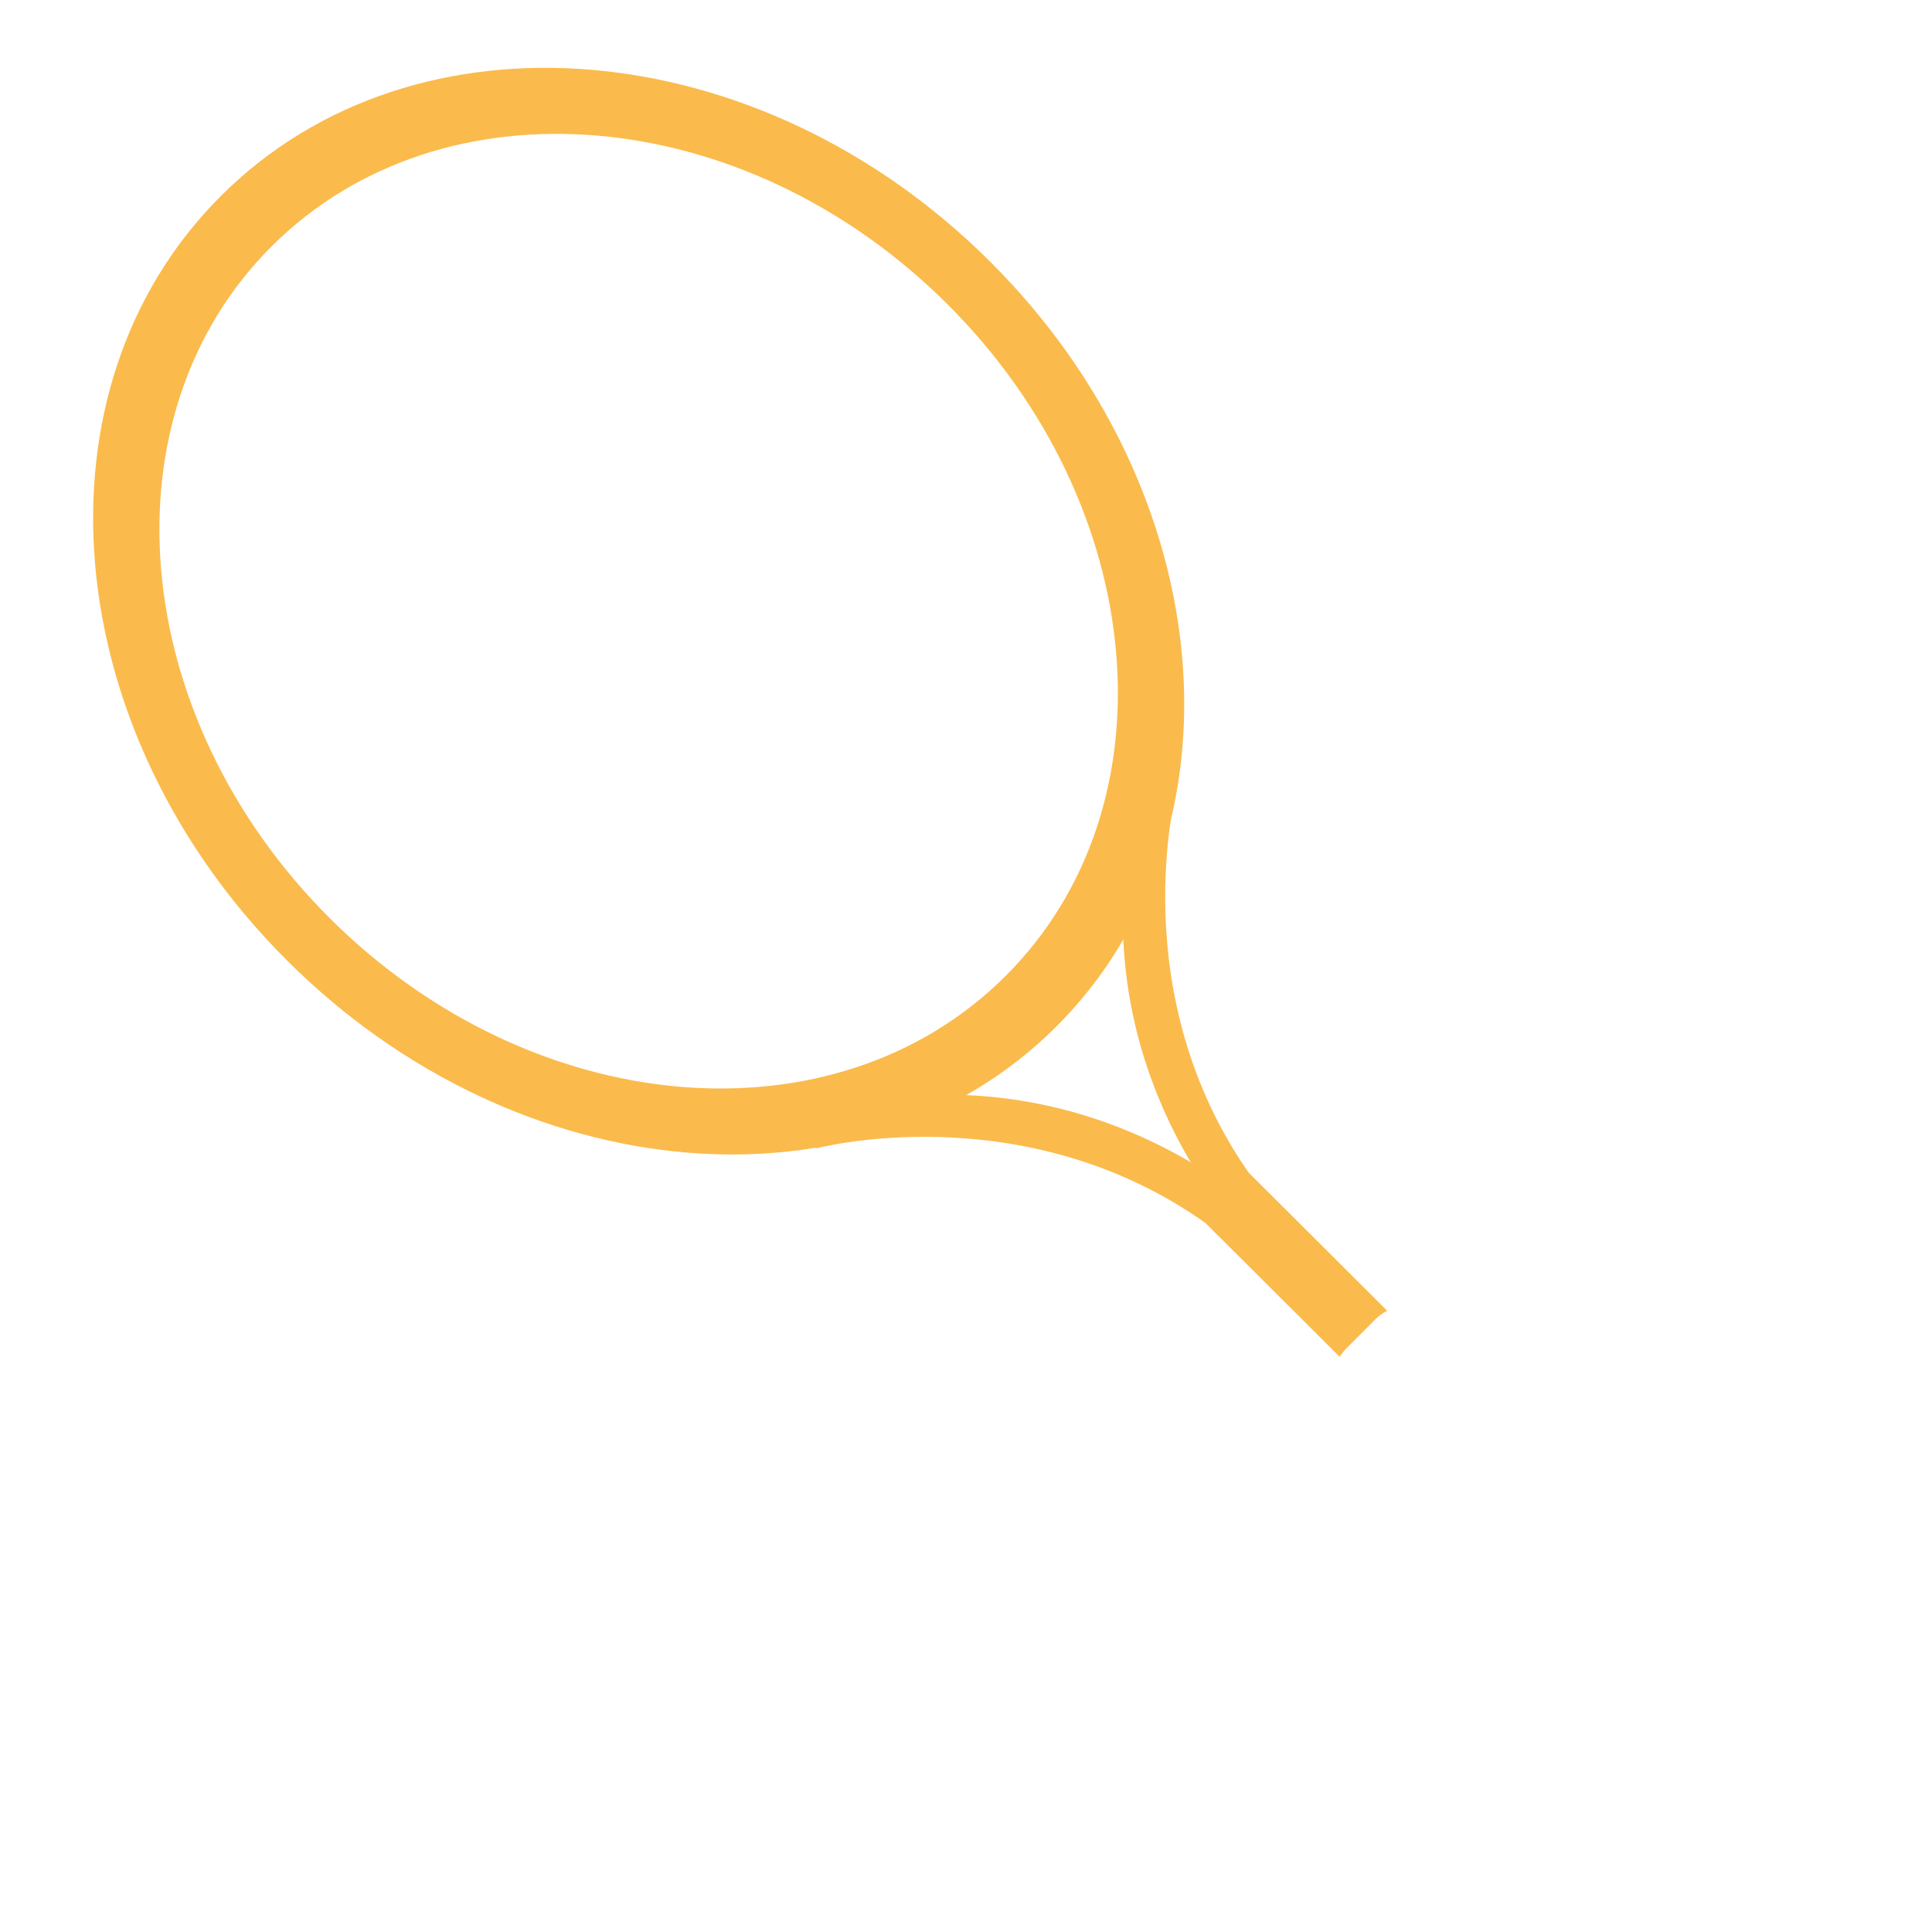
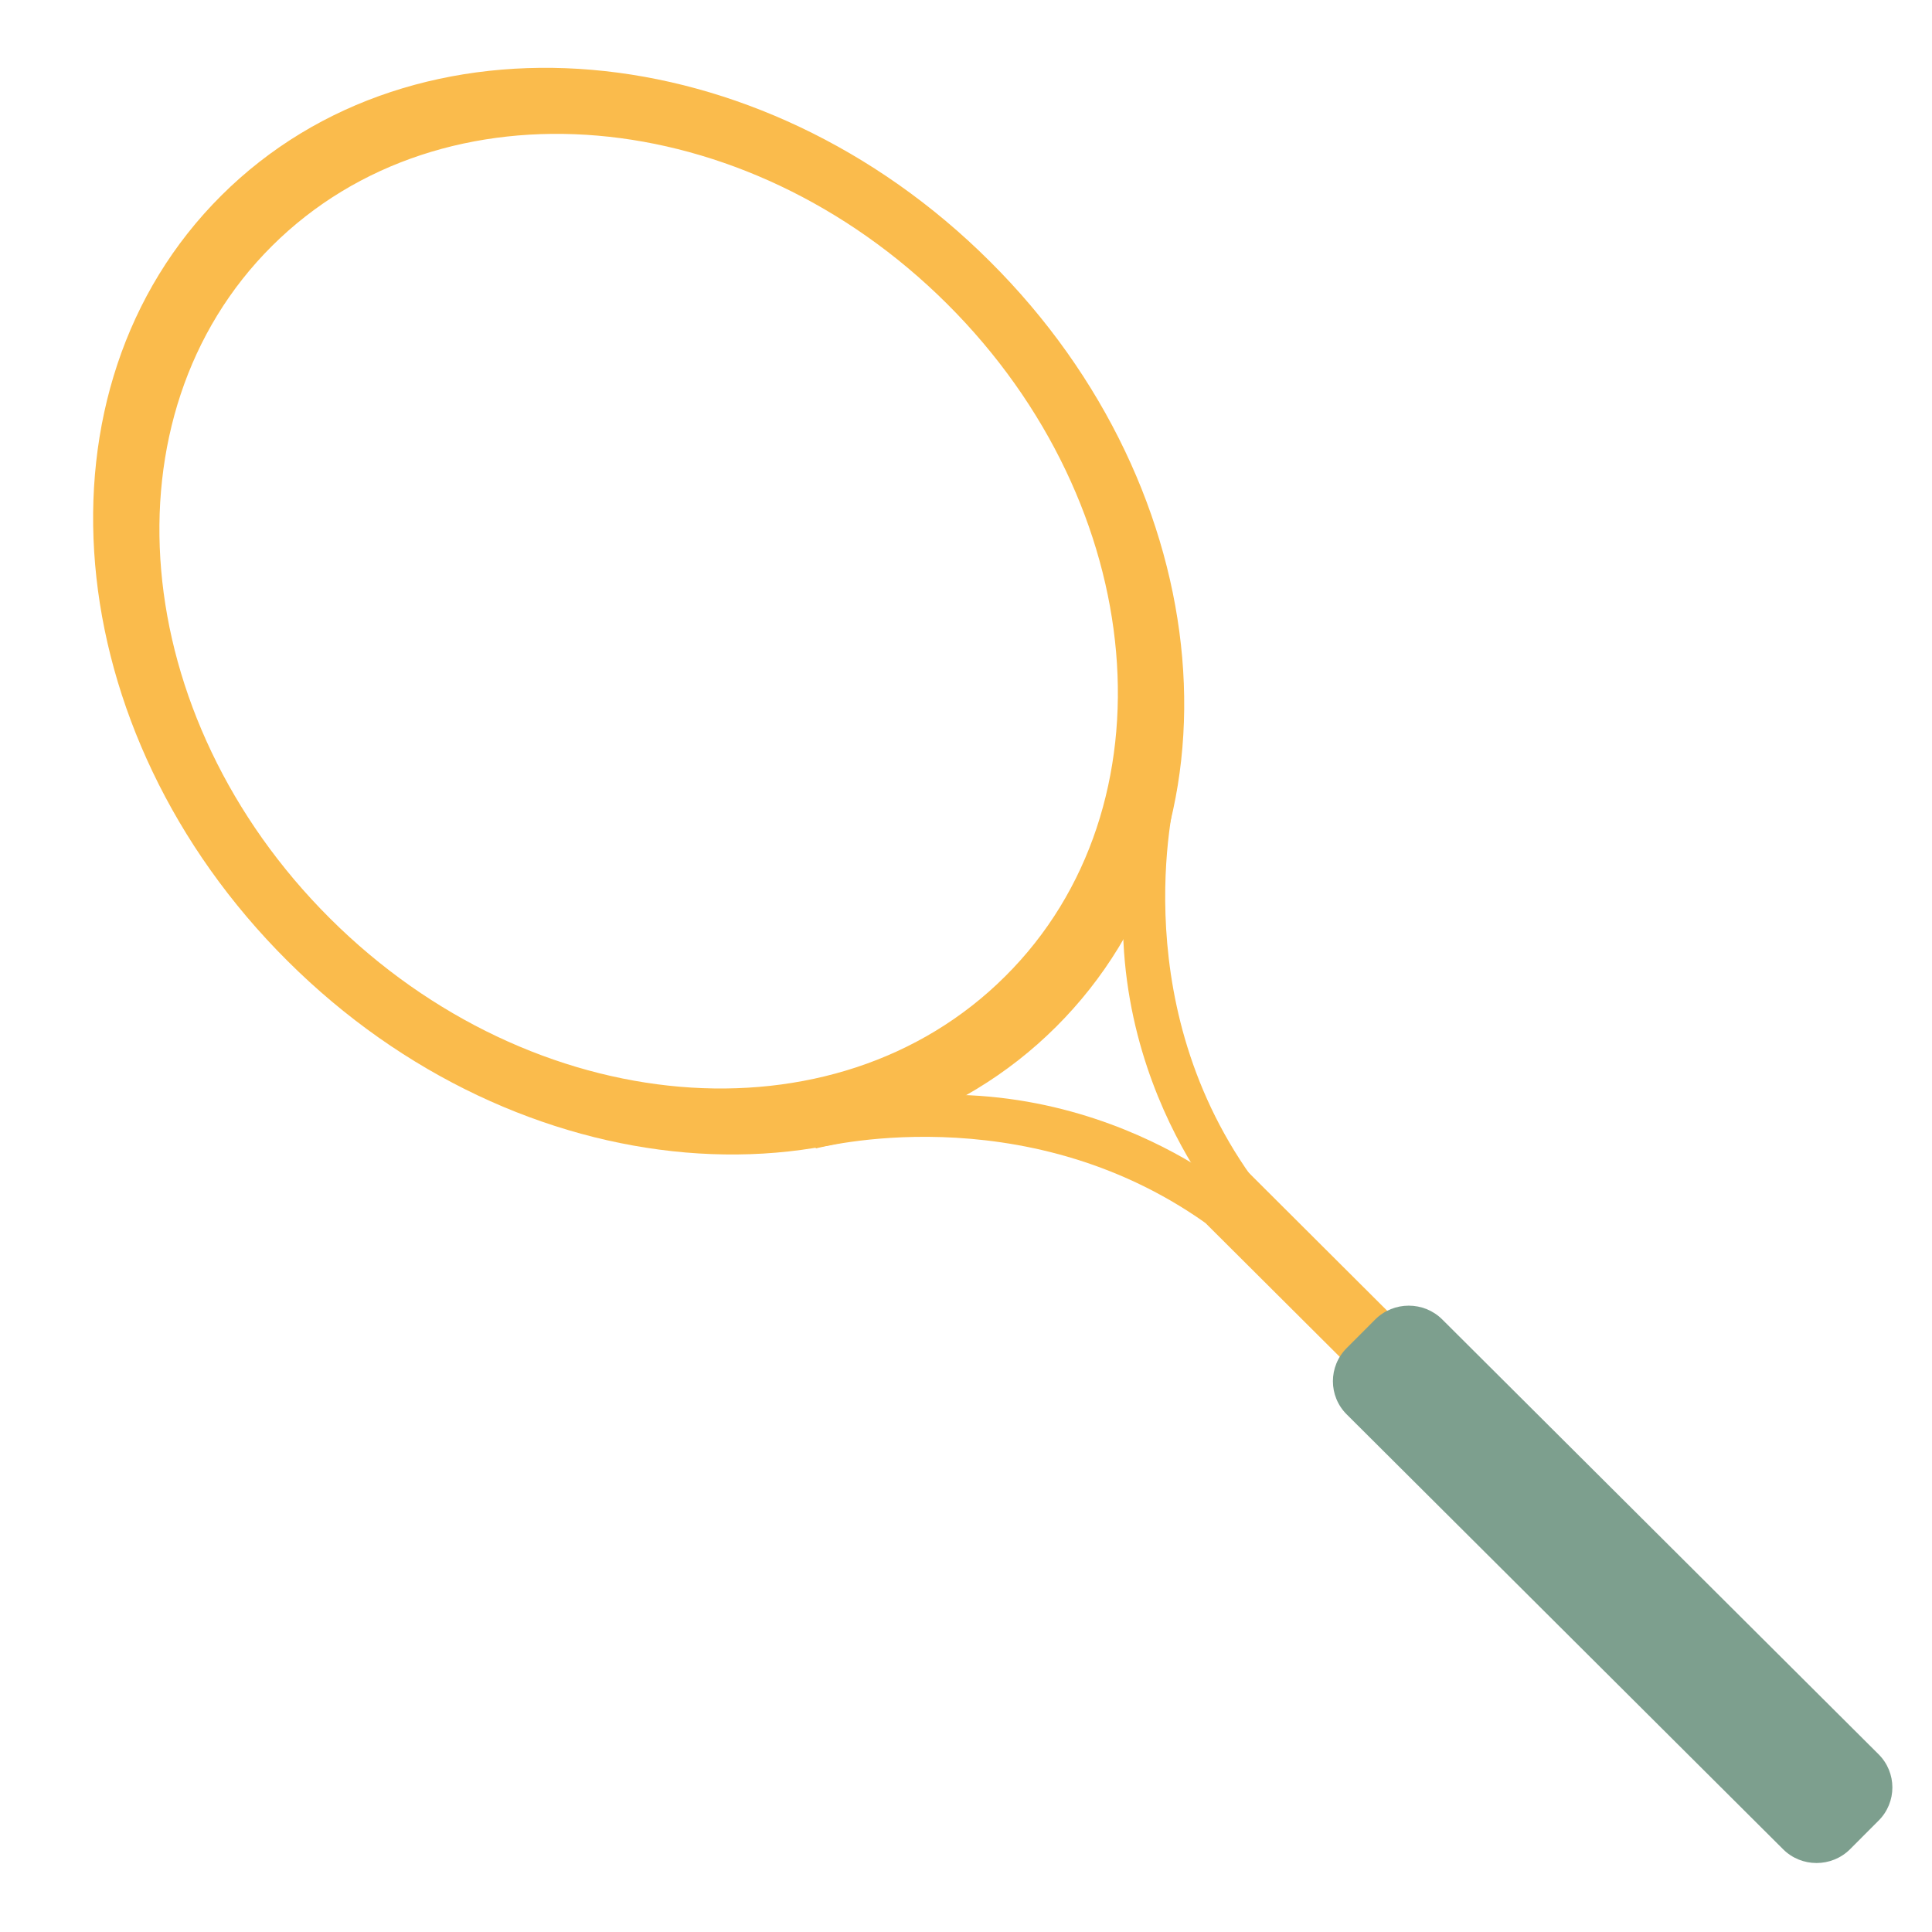
<svg xmlns="http://www.w3.org/2000/svg" width="40" zoomAndPan="magnify" viewBox="0 0 30 30" height="40" preserveAspectRatio="xMidYMid meet" version="1.0">
  <defs>
    <clipPath id="id1">
      <path d="M 20 20 L 29.457 20 L 29.457 29 L 20 29 Z M 20 20 " clip-rule="nonzero" />
    </clipPath>
  </defs>
  <path fill="rgb(100%, 100%, 100%)" d="M 18.008 12.273 C 18.051 12.23 18.051 12.164 18.008 12.121 L 7.324 1.477 C 7.281 1.438 7.215 1.438 7.172 1.477 C 7.129 1.52 7.129 1.586 7.172 1.629 L 17.855 12.273 C 17.898 12.316 17.965 12.316 18.008 12.273 Z M 18.008 12.273 " fill-opacity="1" fill-rule="nonzero" />
  <path fill="rgb(100%, 100%, 100%)" d="M 16.93 14.355 C 16.973 14.312 16.973 14.246 16.93 14.203 L 5.363 2.684 C 5.32 2.641 5.254 2.641 5.211 2.684 C 5.168 2.727 5.168 2.793 5.211 2.836 L 16.777 14.355 C 16.82 14.398 16.887 14.398 16.93 14.355 Z M 16.93 14.355 " fill-opacity="1" fill-rule="nonzero" />
  <path fill="rgb(100%, 100%, 100%)" d="M 15.48 16.066 C 15.52 16.027 15.52 15.957 15.48 15.914 L 3.445 3.93 C 3.402 3.891 3.336 3.891 3.293 3.93 C 3.254 3.973 3.254 4.039 3.293 4.082 L 15.328 16.066 C 15.371 16.109 15.438 16.109 15.48 16.066 Z M 15.48 16.066 " fill-opacity="1" fill-rule="nonzero" />
  <path fill="rgb(100%, 100%, 100%)" d="M 13.254 17.008 C 13.297 16.965 13.297 16.898 13.254 16.855 L 2.57 6.211 C 2.527 6.172 2.461 6.172 2.418 6.211 C 2.375 6.254 2.375 6.32 2.418 6.363 L 13.102 17.008 C 13.145 17.051 13.215 17.051 13.254 17.008 Z M 13.254 17.008 " fill-opacity="1" fill-rule="nonzero" />
  <path fill="rgb(100%, 100%, 100%)" d="M 10.457 17.379 C 10.5 17.336 10.5 17.27 10.457 17.227 L 1.965 8.766 C 1.922 8.723 1.852 8.723 1.812 8.766 C 1.77 8.805 1.77 8.875 1.812 8.918 L 10.305 17.379 C 10.348 17.418 10.414 17.418 10.457 17.379 Z M 10.457 17.379 " fill-opacity="1" fill-rule="nonzero" />
  <path fill="rgb(100%, 100%, 100%)" d="M 18.008 9.586 C 18.051 9.547 18.051 9.477 18.008 9.438 L 9.953 1.41 C 9.91 1.371 9.844 1.371 9.801 1.41 C 9.758 1.453 9.758 1.52 9.801 1.562 L 17.855 9.586 C 17.898 9.629 17.965 9.629 18.008 9.586 Z M 18.008 9.586 " fill-opacity="1" fill-rule="nonzero" />
  <path fill="rgb(98.039%, 73.329%, 29.799%)" d="M 18.273 12.254 C 18.273 12.254 17.418 15.445 19.434 18.273 L 18.969 18.738 C 18.969 18.738 16.477 15.867 17.848 11.863 Z M 18.273 12.254 " fill-opacity="1" fill-rule="nonzero" />
  <path fill="rgb(98.039%, 73.329%, 29.799%)" d="M 12.672 17.832 C 12.672 17.832 15.875 16.98 18.715 18.988 L 19.18 18.523 C 19.18 18.523 16.301 16.043 12.281 17.41 Z M 12.672 17.832 " fill-opacity="1" fill-rule="nonzero" />
  <path fill="rgb(98.039%, 73.329%, 29.799%)" d="M 19.098 17.918 L 18.371 18.645 L 20.965 21.23 L 21.691 20.504 Z M 19.098 17.918 " fill-opacity="1" fill-rule="nonzero" />
  <g clip-path="url(#id1)">
-     <path fill="rgb(100%, 100%, 100%)" d="M 28.727 28.715 L 29.168 28.273 C 29.457 27.988 29.457 27.523 29.168 27.238 L 22.395 20.488 C 22.109 20.203 21.641 20.203 21.355 20.488 L 20.914 20.93 C 20.625 21.215 20.625 21.68 20.914 21.965 L 27.688 28.715 C 27.973 29 28.441 29 28.727 28.715 Z M 28.727 28.715 " fill-opacity="1" fill-rule="nonzero" />
+     <path fill="rgb(49.019%, 62.349%, 55.688%)" d="M 28.727 28.715 L 29.168 28.273 C 29.457 27.988 29.457 27.523 29.168 27.238 L 22.395 20.488 C 22.109 20.203 21.641 20.203 21.355 20.488 L 20.914 20.93 C 20.625 21.215 20.625 21.68 20.914 21.965 L 27.688 28.715 C 27.973 29 28.441 29 28.727 28.715 Z M 28.727 28.715 " fill-opacity="1" fill-rule="nonzero" />
  </g>
  <path fill="rgb(100%, 100%, 100%)" d="M 2.098 8.109 L 8.402 1.832 C 8.441 1.789 8.441 1.723 8.402 1.68 C 8.359 1.637 8.293 1.637 8.25 1.68 L 1.945 7.957 C 1.902 8 1.902 8.066 1.945 8.109 C 1.988 8.152 2.055 8.152 2.098 8.109 Z M 2.098 8.109 " fill-opacity="1" fill-rule="nonzero" />
  <path fill="rgb(100%, 100%, 100%)" d="M 2.301 10.527 L 10.828 2.035 C 10.871 1.992 10.871 1.926 10.828 1.883 C 10.785 1.84 10.719 1.84 10.676 1.883 L 2.148 10.375 C 2.105 10.418 2.105 10.484 2.148 10.527 C 2.191 10.57 2.258 10.57 2.301 10.527 Z M 2.301 10.527 " fill-opacity="1" fill-rule="nonzero" />
  <path fill="rgb(100%, 100%, 100%)" d="M 3.152 12.297 L 12.734 2.754 C 12.777 2.711 12.777 2.645 12.734 2.602 C 12.691 2.559 12.625 2.559 12.582 2.602 L 3 12.145 C 2.961 12.188 2.961 12.254 3 12.297 C 3.043 12.34 3.113 12.34 3.152 12.297 Z M 3.152 12.297 " fill-opacity="1" fill-rule="nonzero" />
  <path fill="rgb(100%, 100%, 100%)" d="M 4.402 13.672 L 14.367 3.746 C 14.41 3.703 14.41 3.637 14.367 3.594 C 14.324 3.555 14.258 3.555 14.215 3.594 L 4.25 13.52 C 4.207 13.562 4.207 13.629 4.25 13.672 C 4.293 13.715 4.359 13.715 4.402 13.672 Z M 4.402 13.672 " fill-opacity="1" fill-rule="nonzero" />
  <path fill="rgb(100%, 100%, 100%)" d="M 5.652 15.047 L 15.684 5.055 C 15.723 5.012 15.723 4.945 15.684 4.902 C 15.641 4.859 15.574 4.863 15.531 4.902 L 5.5 14.895 C 5.457 14.938 5.457 15.004 5.5 15.047 C 5.543 15.086 5.609 15.086 5.652 15.047 Z M 5.652 15.047 " fill-opacity="1" fill-rule="nonzero" />
  <path fill="rgb(100%, 100%, 100%)" d="M 6.902 16.422 L 16.828 6.531 C 16.871 6.492 16.871 6.422 16.828 6.379 C 16.785 6.34 16.719 6.34 16.676 6.379 L 6.75 16.27 C 6.707 16.312 6.707 16.379 6.75 16.422 C 6.789 16.461 6.859 16.461 6.902 16.422 Z M 6.902 16.422 " fill-opacity="1" fill-rule="nonzero" />
  <path fill="rgb(100%, 100%, 100%)" d="M 8.875 17.074 L 17.73 8.25 C 17.773 8.211 17.773 8.141 17.73 8.102 C 17.691 8.059 17.621 8.059 17.578 8.102 L 8.723 16.922 C 8.68 16.965 8.68 17.031 8.723 17.074 C 8.762 17.117 8.832 17.117 8.875 17.074 Z M 8.875 17.074 " fill-opacity="1" fill-rule="nonzero" />
  <path fill="rgb(100%, 100%, 100%)" d="M 11.062 17.512 L 18.039 10.562 C 18.082 10.52 18.082 10.453 18.039 10.41 C 18 10.367 17.93 10.367 17.887 10.41 L 10.91 17.359 C 10.871 17.402 10.871 17.469 10.91 17.512 C 10.953 17.555 11.023 17.555 11.062 17.512 Z M 11.062 17.512 " fill-opacity="1" fill-rule="nonzero" />
  <path fill="rgb(98.039%, 73.329%, 29.799%)" d="M 3.438 3.035 C 6.449 0.035 11.793 0.492 15.371 4.059 C 18.953 7.621 19.41 12.945 16.398 15.945 C 13.387 18.945 8.043 18.488 4.465 14.922 C 0.883 11.359 0.422 6.035 3.438 3.035 Z M 15.609 15.16 C 18.258 12.527 17.852 7.852 14.707 4.719 C 11.562 1.586 6.871 1.184 4.223 3.82 C 1.578 6.453 1.98 11.129 5.125 14.262 C 8.27 17.395 12.965 17.797 15.609 15.16 Z M 15.609 15.16 " fill-opacity="1" fill-rule="nonzero" />
</svg>
